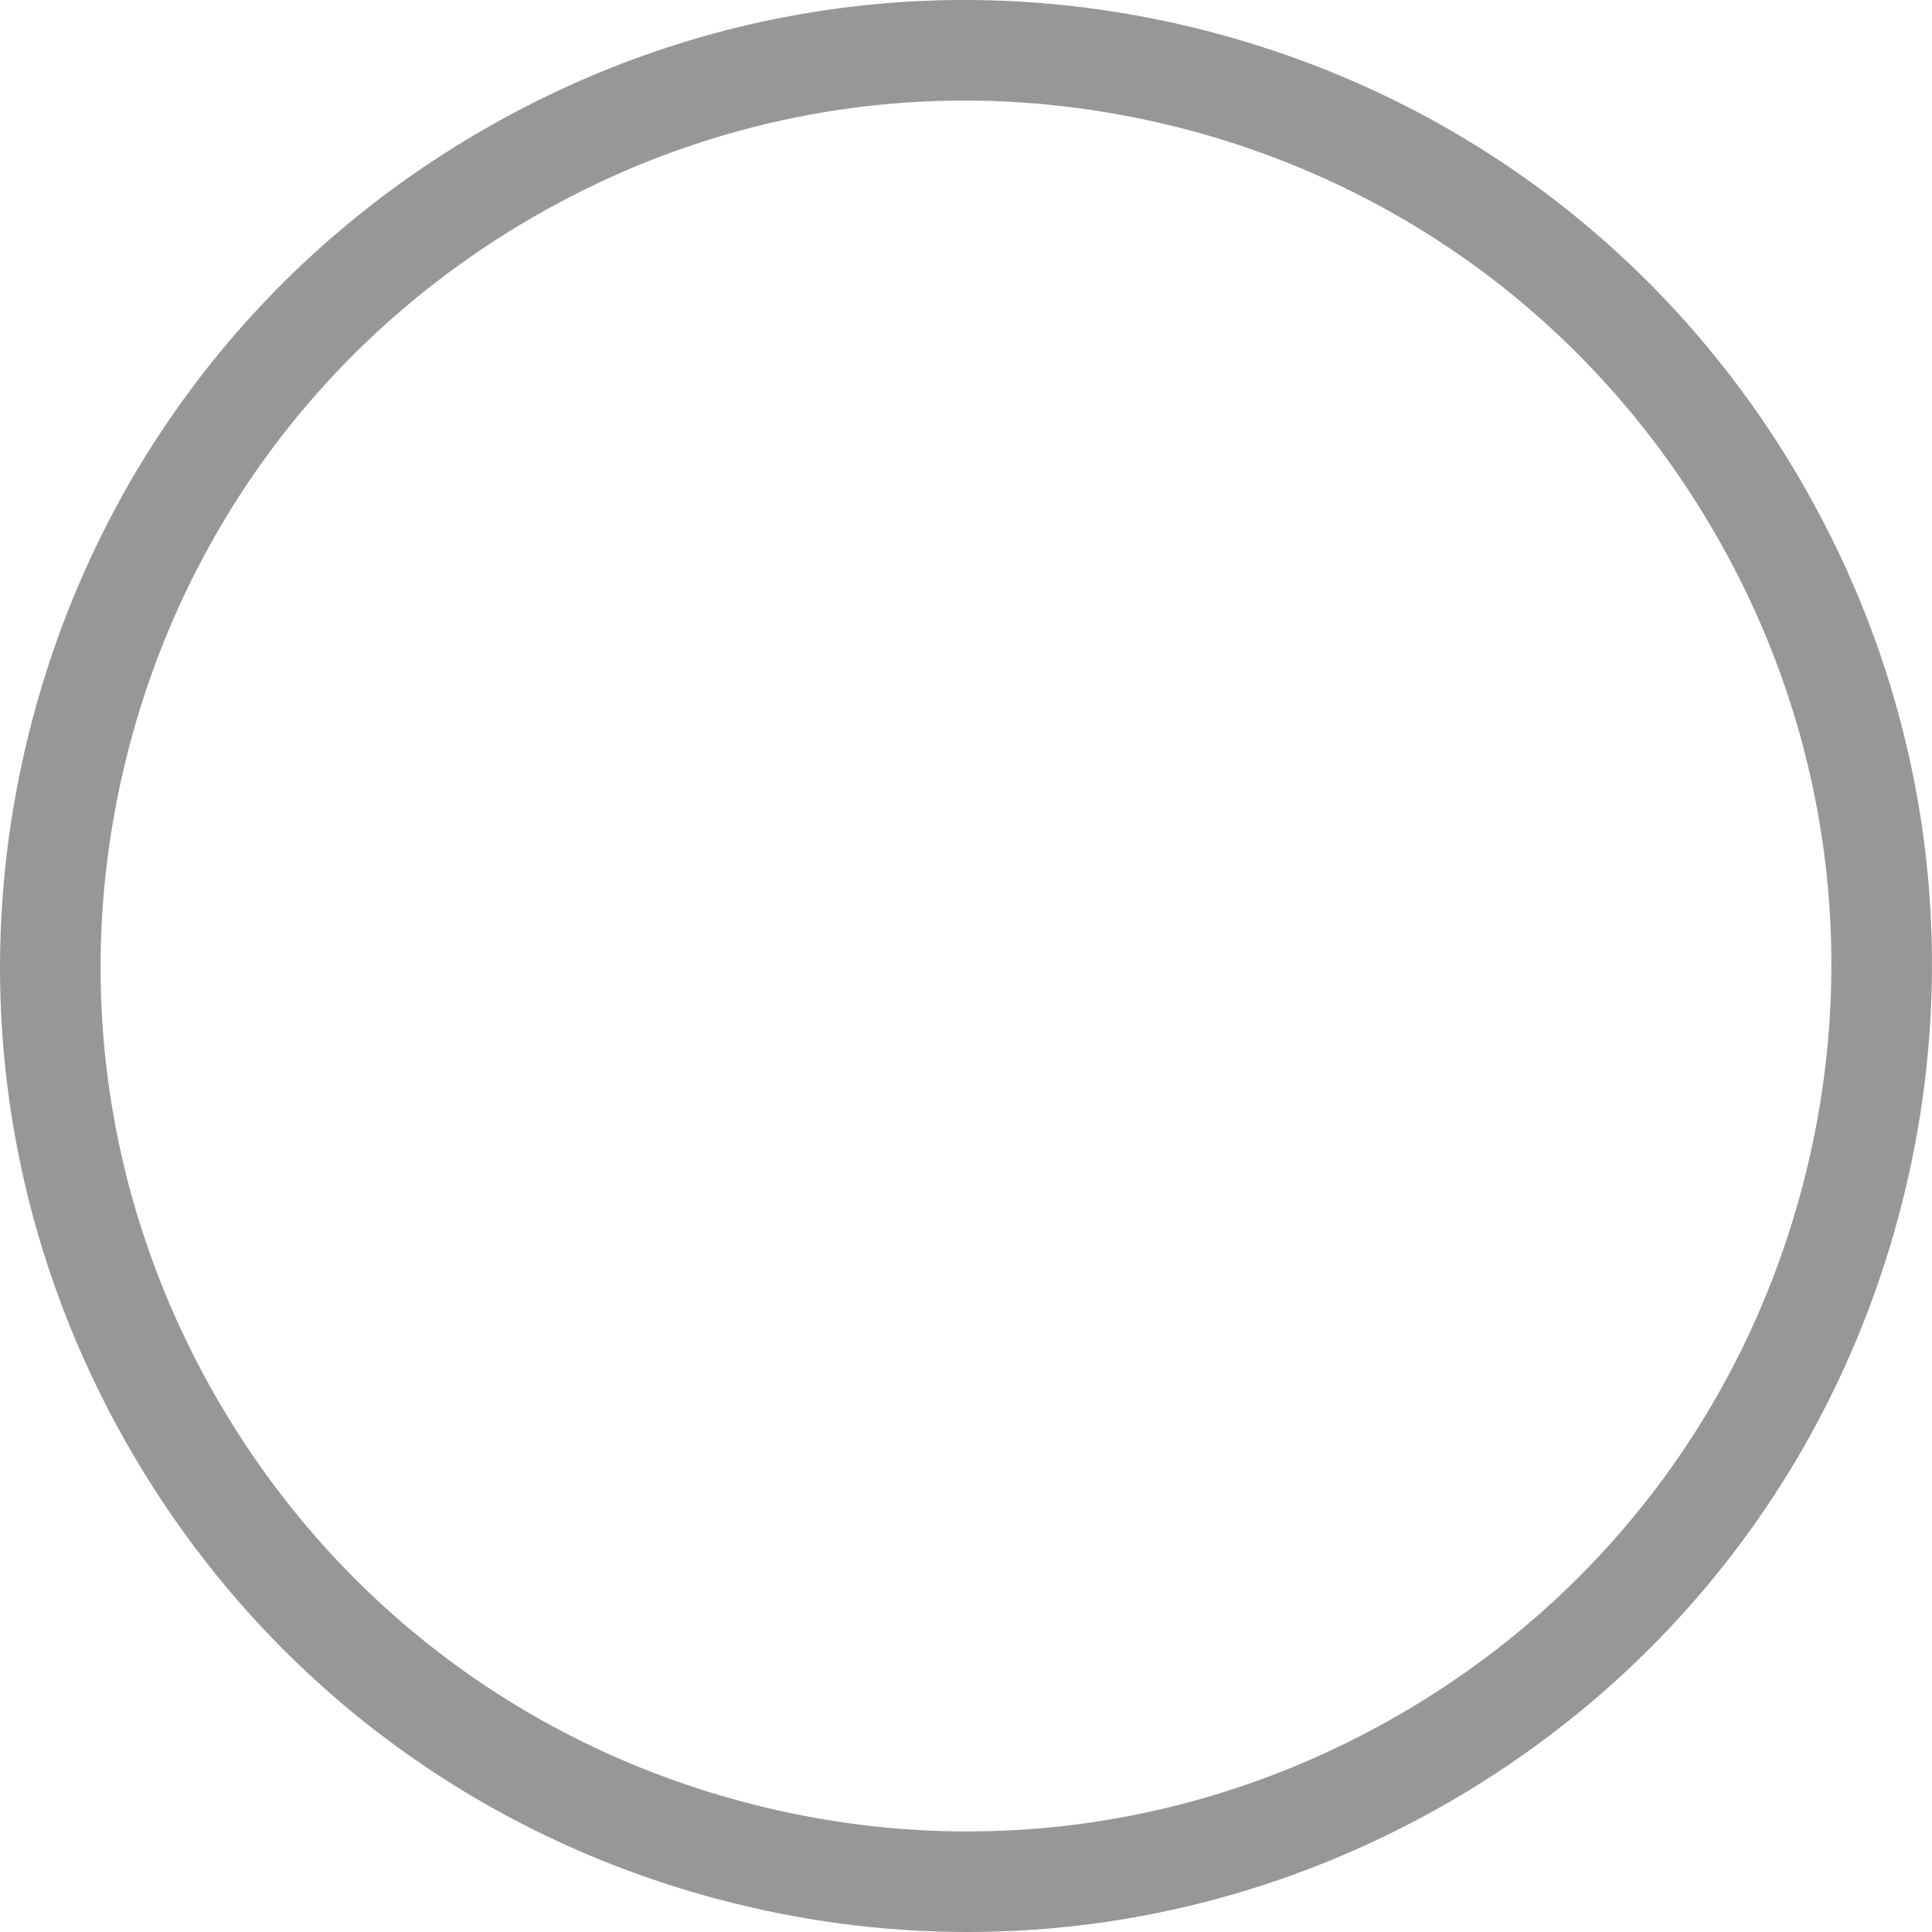
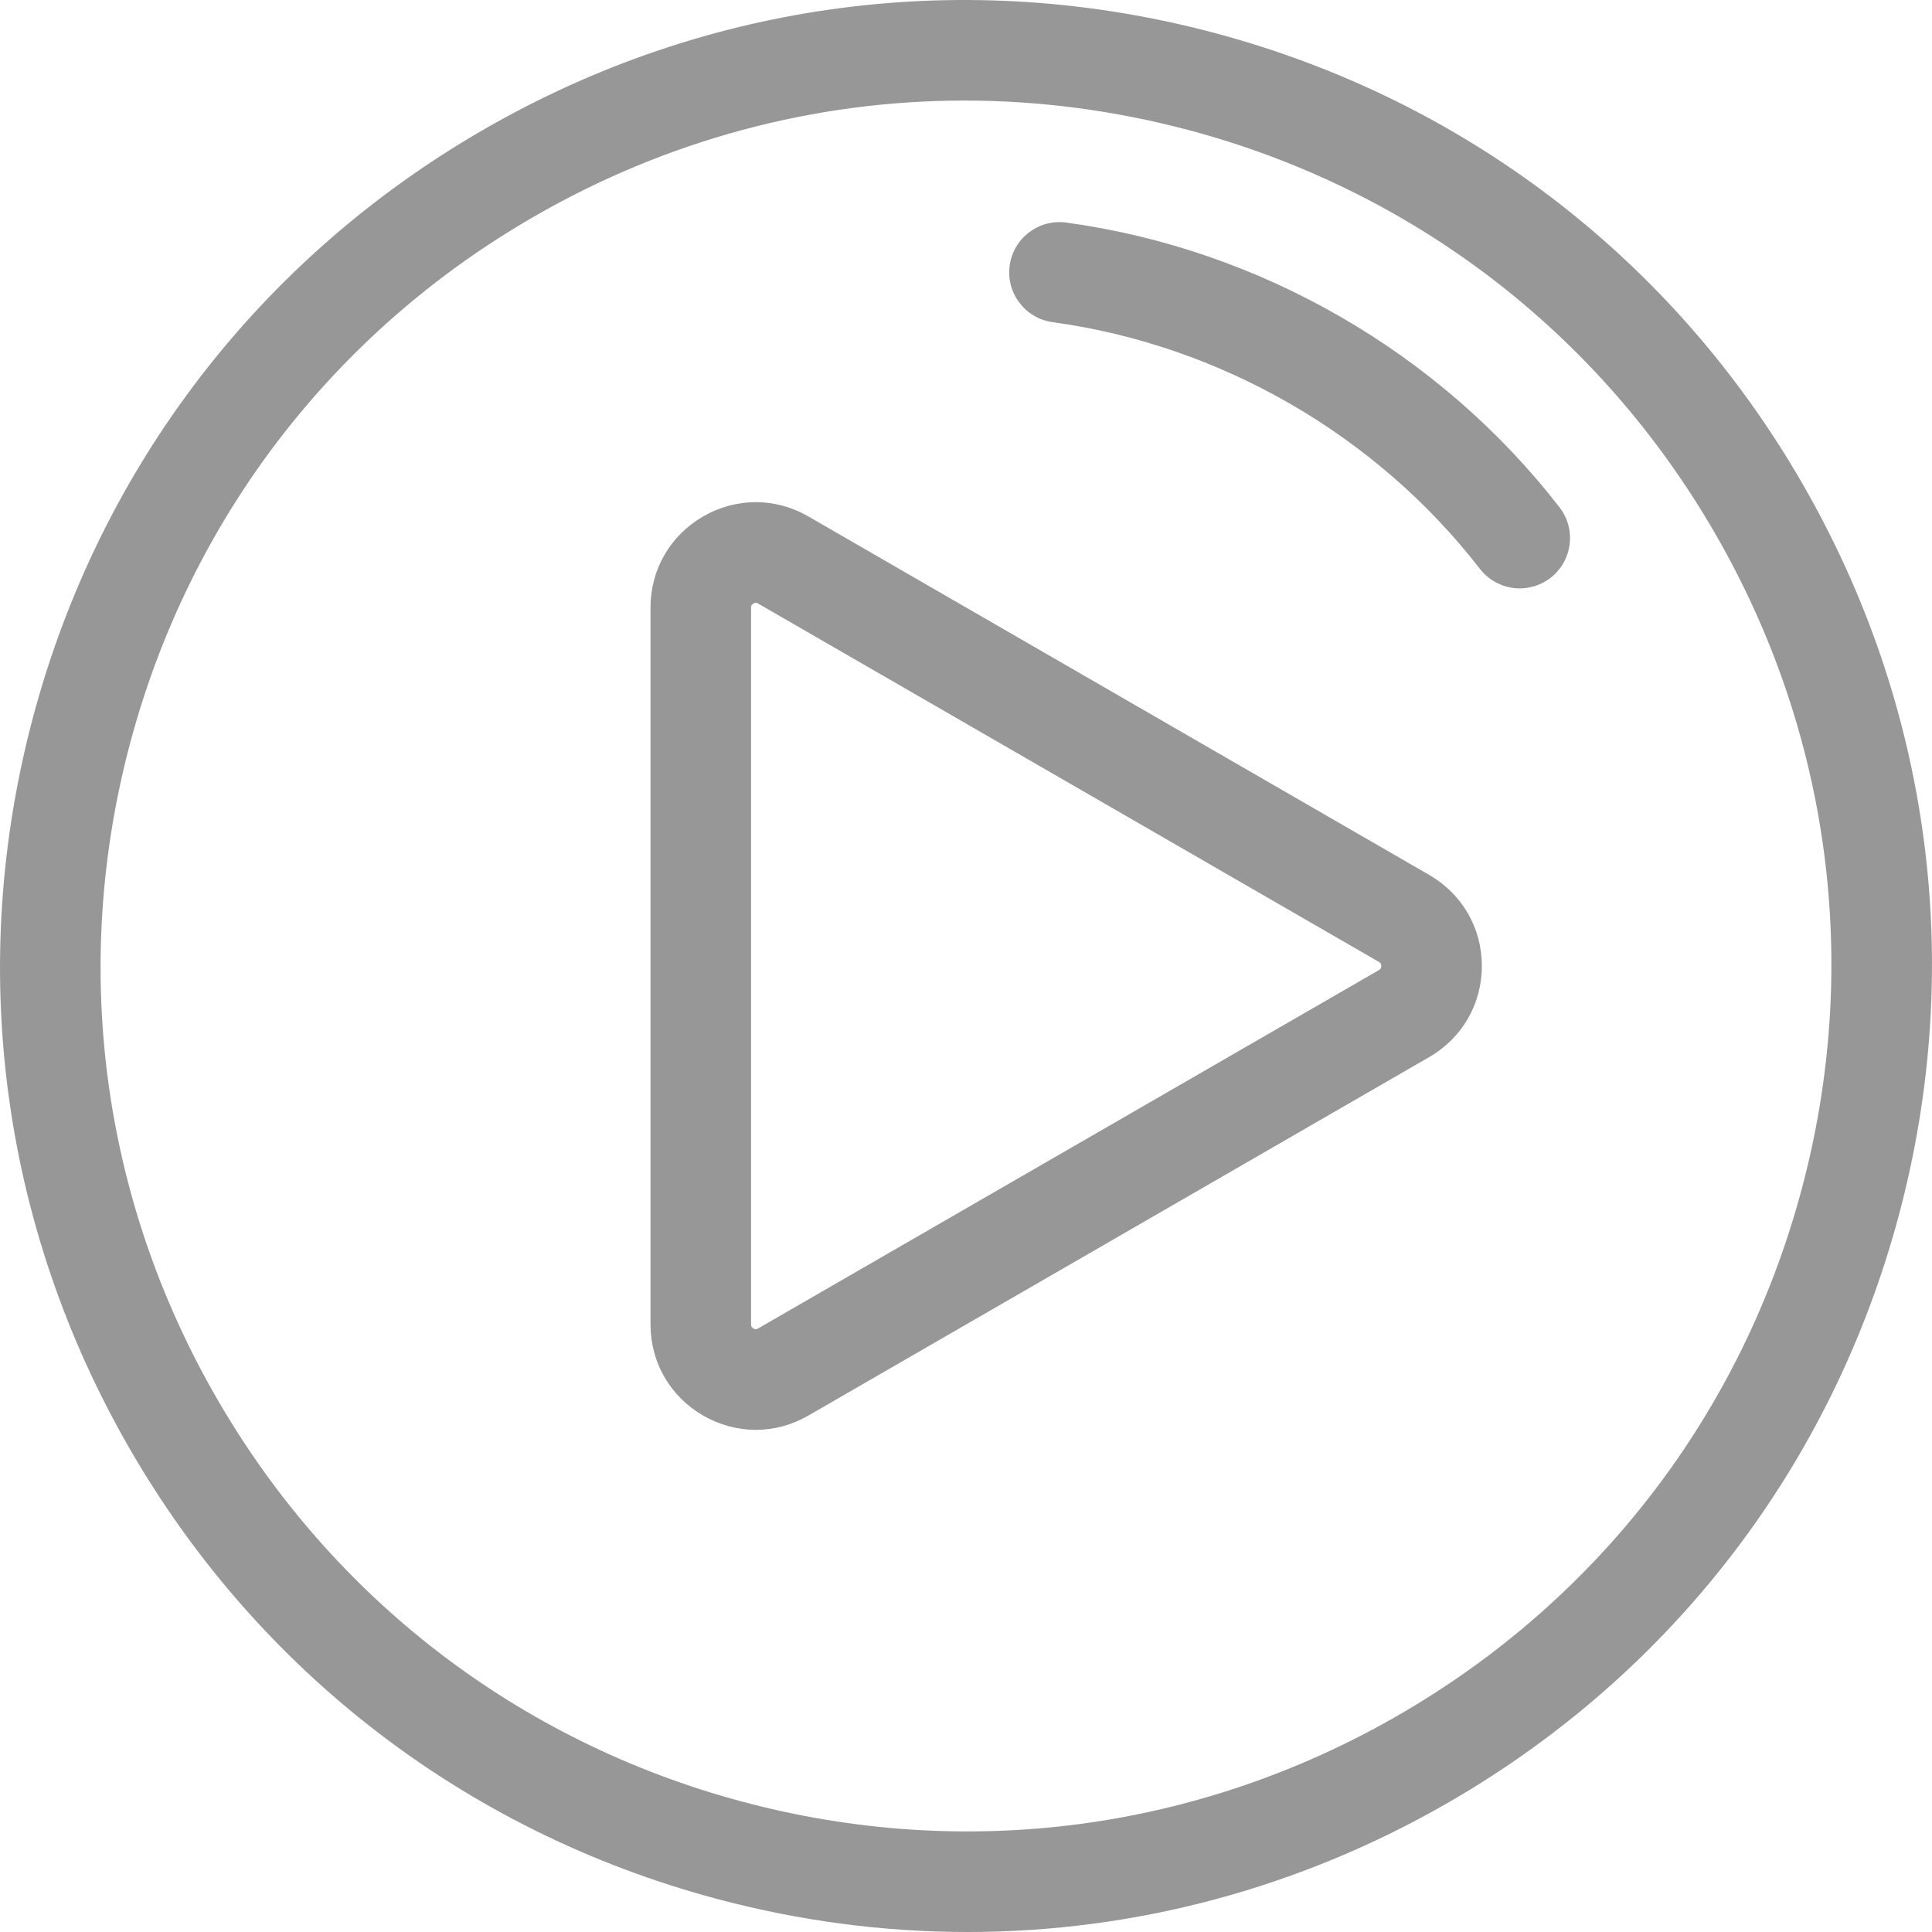
<svg xmlns="http://www.w3.org/2000/svg" width="20" height="20" viewBox="0 0 20 20" fill="none">
  <path d="M18.656 5.002C17.322 2.69 15.166 1.036 12.587 0.345C10.008 -0.346 7.314 0.008 5.002 1.344C2.69 2.679 1.036 4.834 0.345 7.413C-0.346 9.992 0.009 12.686 1.343 14.998C2.678 17.31 4.834 18.964 7.413 19.655C8.274 19.886 9.148 20 10.016 20C11.748 20 13.458 19.546 14.998 18.657C17.31 17.322 18.964 15.166 19.655 12.587C20.346 10.008 19.991 7.314 18.656 5.002ZM18.649 12.318C18.03 14.628 16.549 16.559 14.477 17.755C12.406 18.951 9.993 19.269 7.682 18.65C5.372 18.031 3.441 16.549 2.245 14.477C1.049 12.406 0.731 9.993 1.35 7.682C1.969 5.372 3.451 3.441 5.523 2.245C6.902 1.448 8.434 1.041 9.985 1.041C10.763 1.041 11.546 1.144 12.318 1.35C14.628 1.969 16.559 3.451 17.755 5.523C18.951 7.594 19.269 10.007 18.649 12.318Z" fill="#979797" />
+   <path d="M14.795 9.057L8.368 5.346C8.027 5.149 7.62 5.149 7.279 5.346C6.938 5.543 6.734 5.896 6.734 6.29V13.711C6.734 14.104 6.938 14.457 7.279 14.654C7.45 14.752 7.637 14.802 7.824 14.802C8.011 14.802 8.198 14.752 8.368 14.654L14.795 10.943C15.136 10.746 15.34 10.394 15.34 10C15.34 9.606 15.136 9.254 14.795 9.057ZM14.275 10.042L7.848 13.752C7.84 13.757 7.824 13.767 7.799 13.752C7.775 13.739 7.775 13.72 7.775 13.711V6.29C7.775 6.28 7.775 6.262 7.799 6.248C7.809 6.242 7.817 6.24 7.824 6.24C7.835 6.24 7.843 6.245 7.848 6.248L14.275 9.958C14.283 9.963 14.299 9.972 14.299 10C14.299 10.028 14.282 10.037 14.275 10.042Z" fill="#979797" />
+   <path d="M16.144 5.252C14.906 3.652 13.045 2.578 11.038 2.304C10.754 2.265 10.491 2.464 10.452 2.749C10.413 3.034 10.613 3.296 10.897 3.335C12.636 3.573 14.248 4.504 15.32 5.889C15.423 6.021 15.577 6.091 15.732 6.091C15.844 6.091 15.956 6.055 16.051 5.982C16.278 5.806 16.32 5.479 16.144 5.252Z" fill="#979797" />
</svg>
